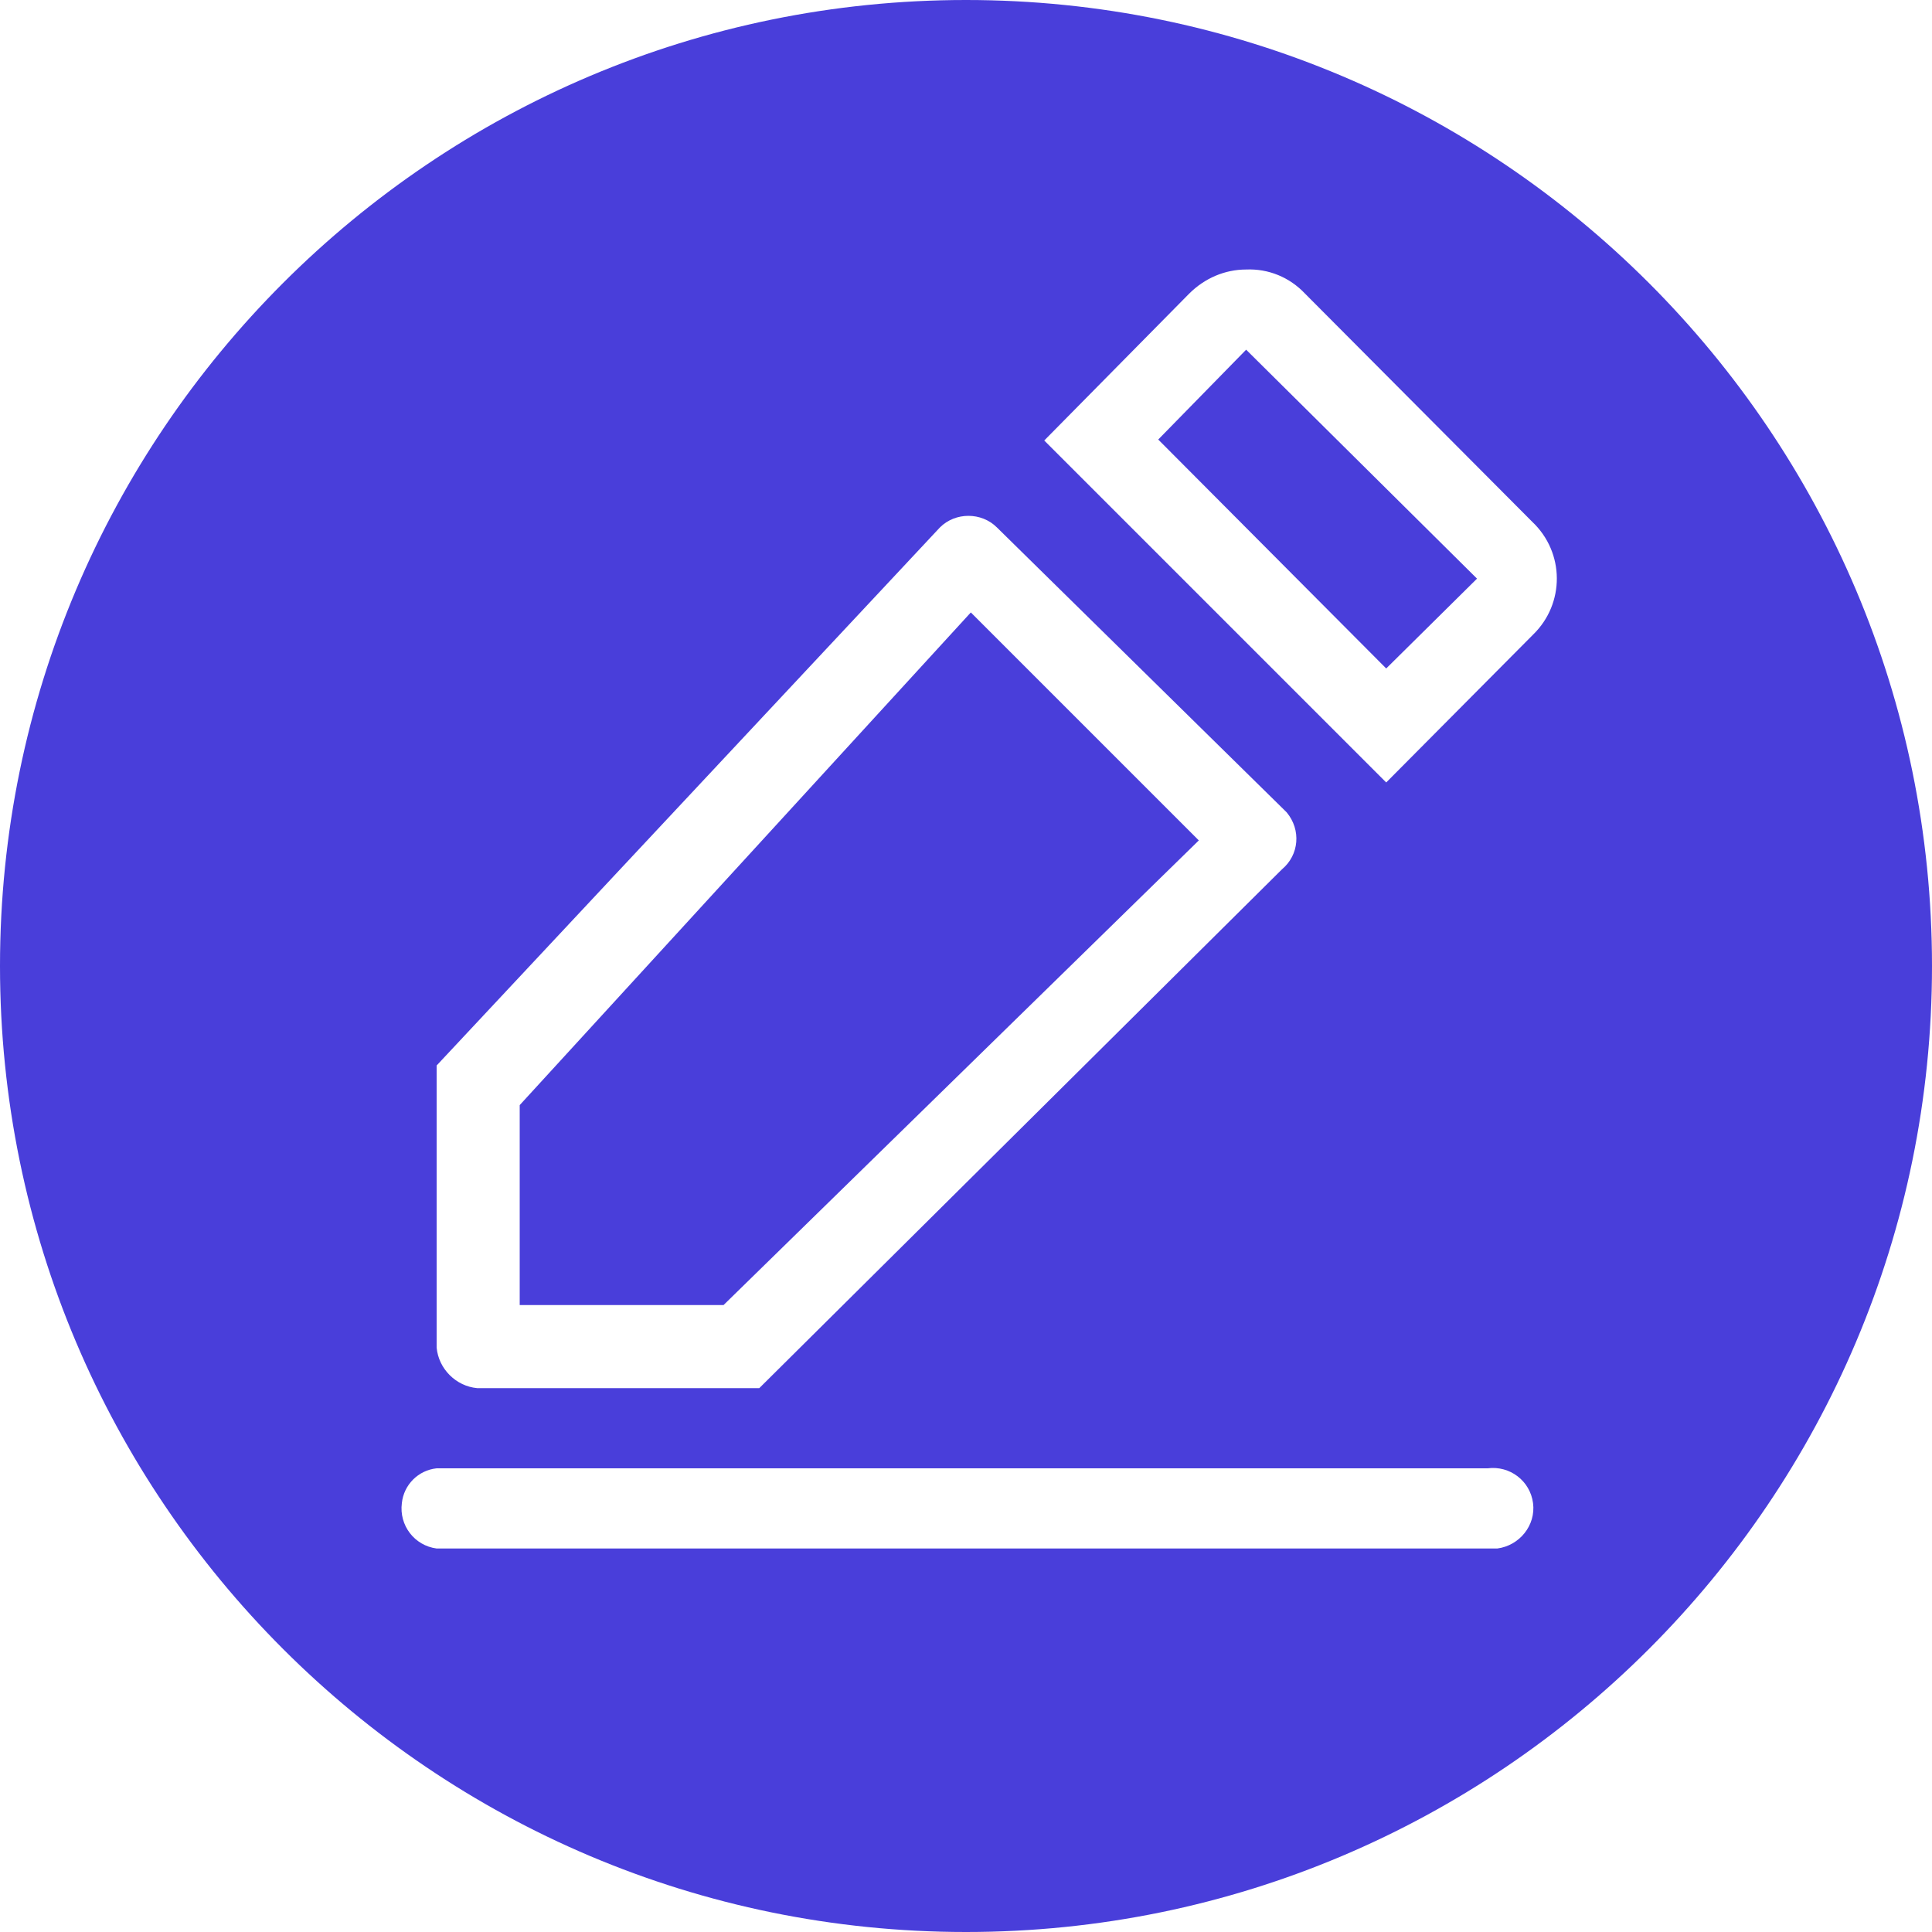
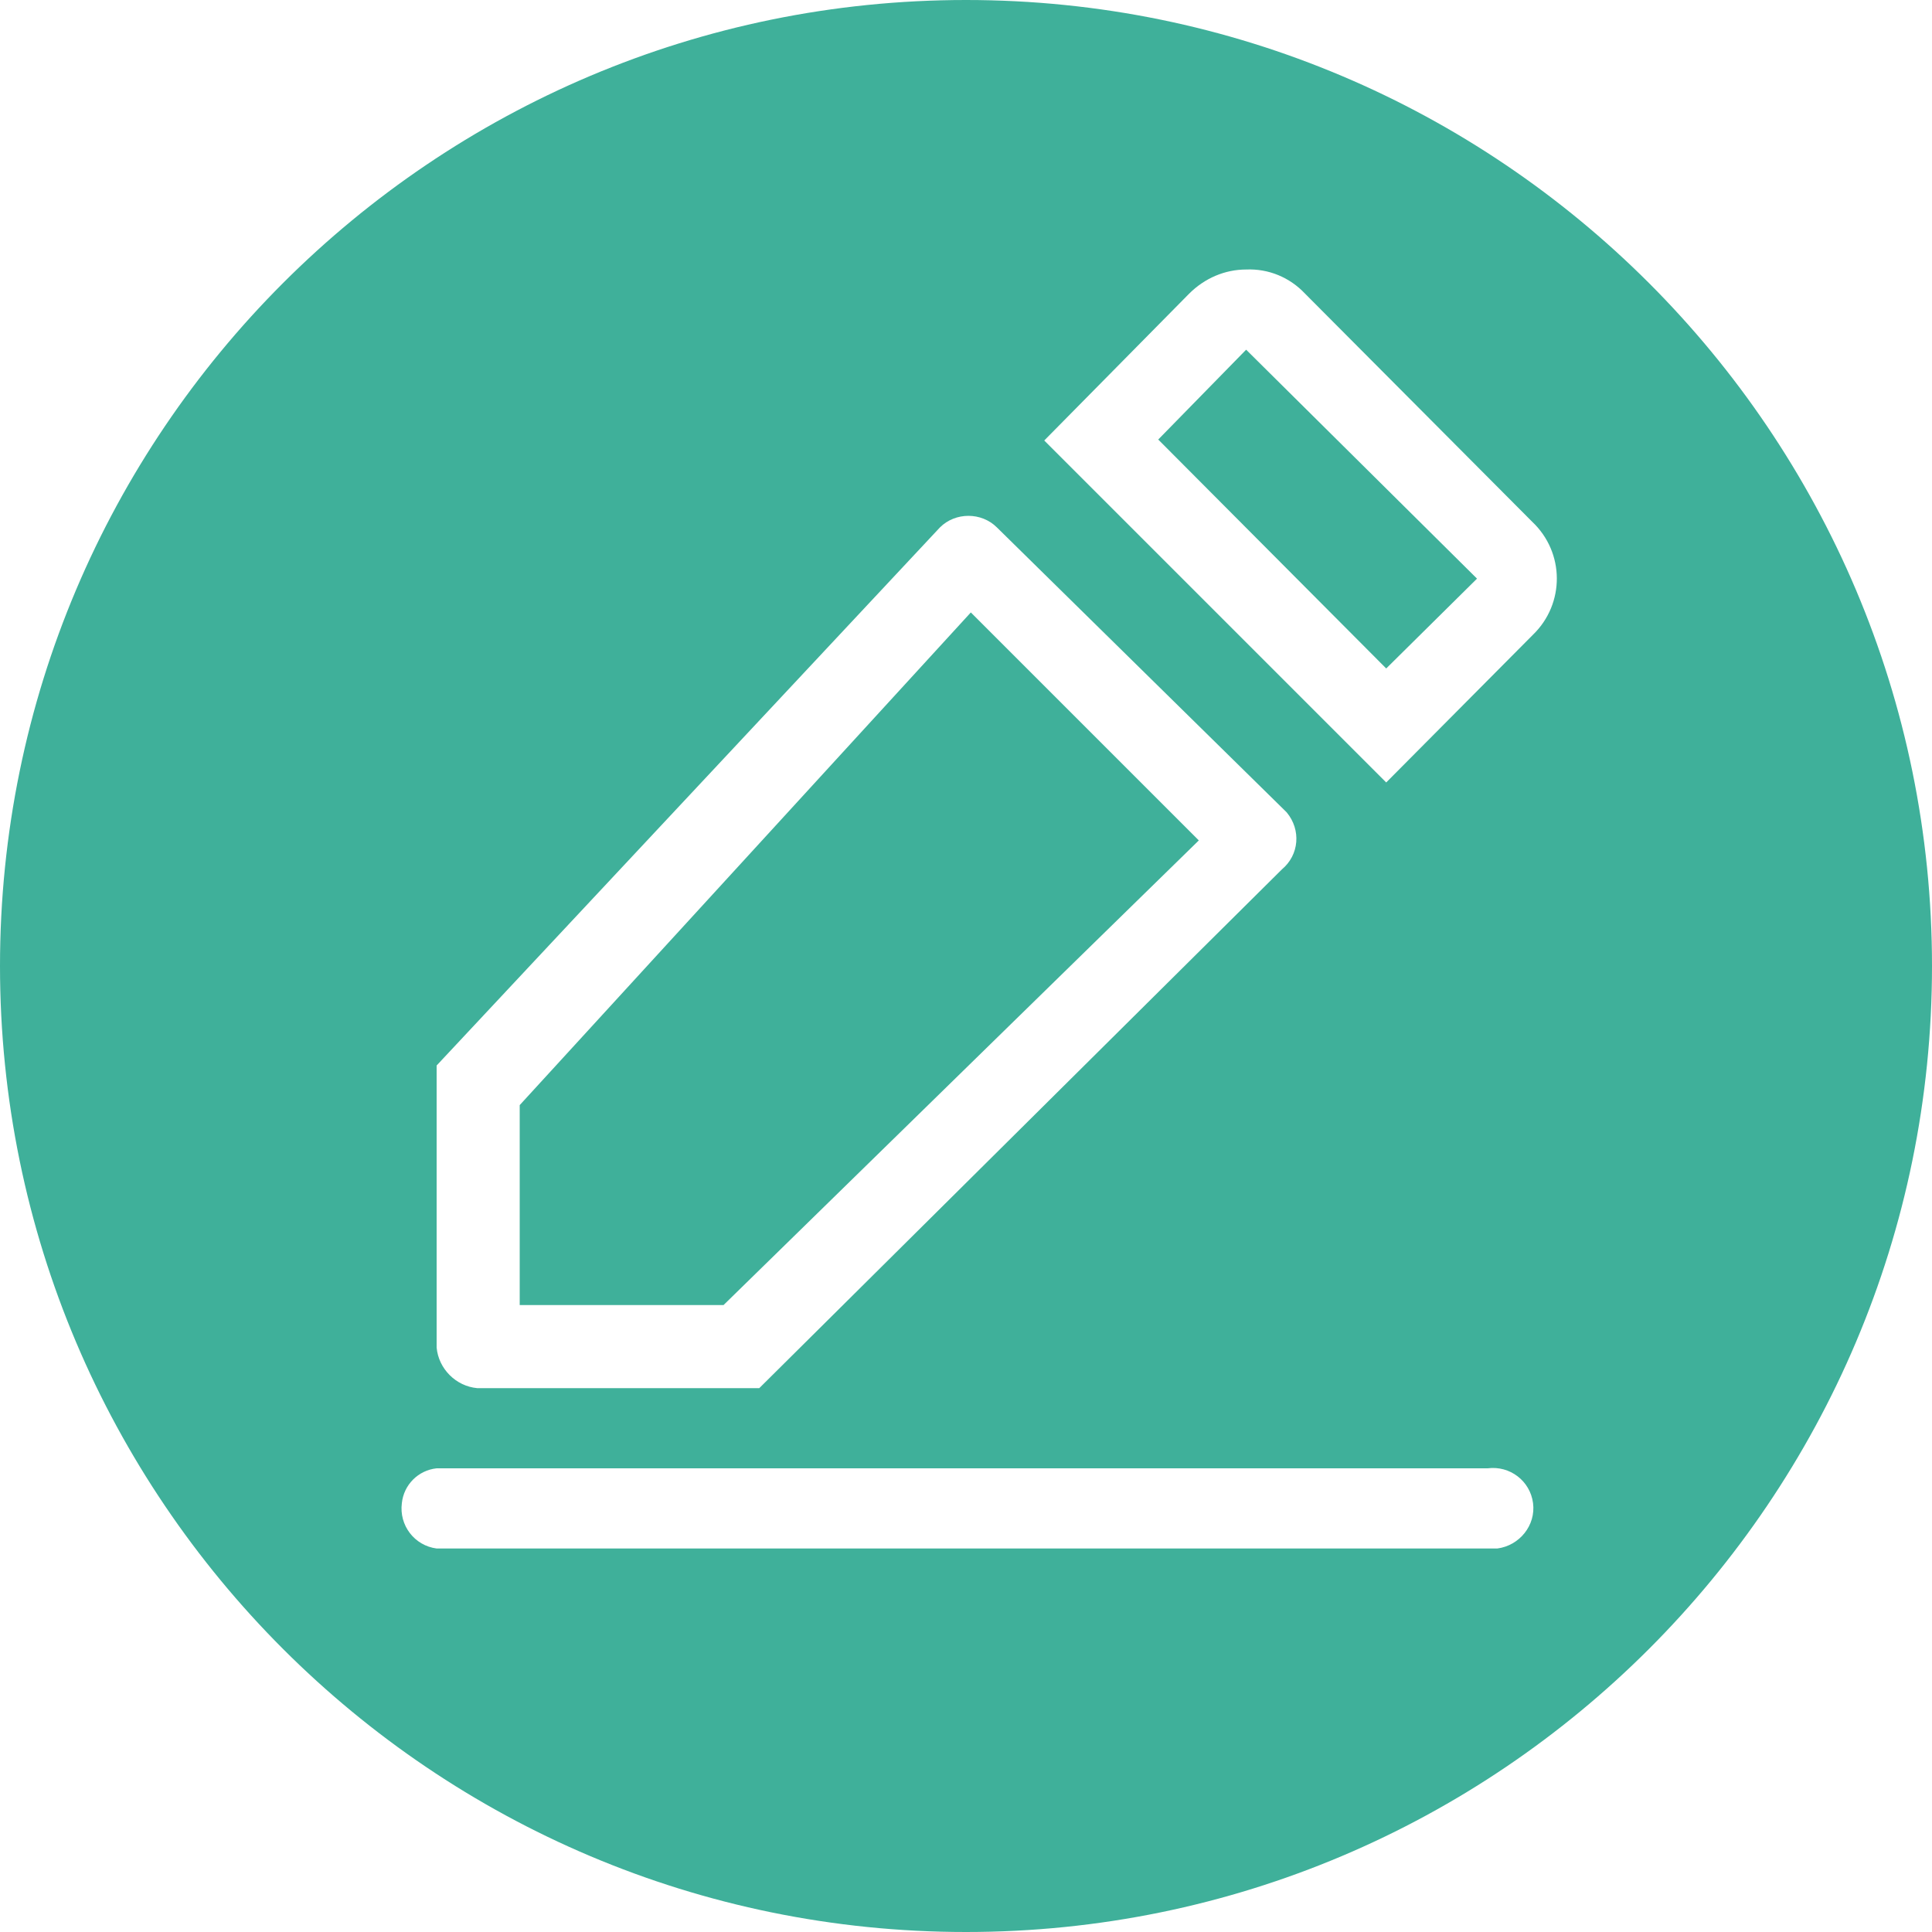
<svg xmlns="http://www.w3.org/2000/svg" version="1.1" id="图层_1" x="0px" y="0px" viewBox="0 0 200 200" style="enable-background:new 0 0 200 200;" xml:space="preserve">
  <style type="text/css">
- 	.st0{fill:#493EDA;}
+ 	.st0{fill:#3fb09a;}
</style>
  <g>
    <polygon class="st0" points="124.1,87 100.5,63.4 53.8,114.4 53.8,135.1 74.9,135.1  " />
    <polygon class="st0" points="119.9,45.5 143.5,69.2 152.9,59.9 129,36.2  " />
    <path class="st0" d="M100,0C44.8,0,0,44.8,0,100s44.8,100,100,100c55.2,0,100-44.8,100-100S155.2,0,100,0z M45.2,110.3l52.1-55.7   c0,0,0,0,0,0c1.6-1.6,4.3-1.6,5.9,0L133,83.9c0.1,0.1,0.1,0.1,0.2,0.2c1.5,1.8,1.3,4.4-0.5,5.9l-54.1,53.7H49.4   c-2.2-0.2-4-2-4.2-4.2V110.3z M155,160.3c-0.3,0-0.7,0-1,0H45.2c-2.3-0.3-3.9-2.4-3.6-4.7c0.2-1.9,1.7-3.4,3.6-3.6H154   c2.3-0.3,4.4,1.3,4.7,3.6C159,157.9,157.3,160,155,160.3z M158.7,65.7L143.5,81l-35.4-35.4l15-15.2c1.6-1.6,3.7-2.5,5.9-2.5   c2.3-0.1,4.5,0.8,6.1,2.5l23.5,23.6c0,0,0,0,0,0C162,57.2,162,62.5,158.7,65.7z" />
  </g>
</svg>
